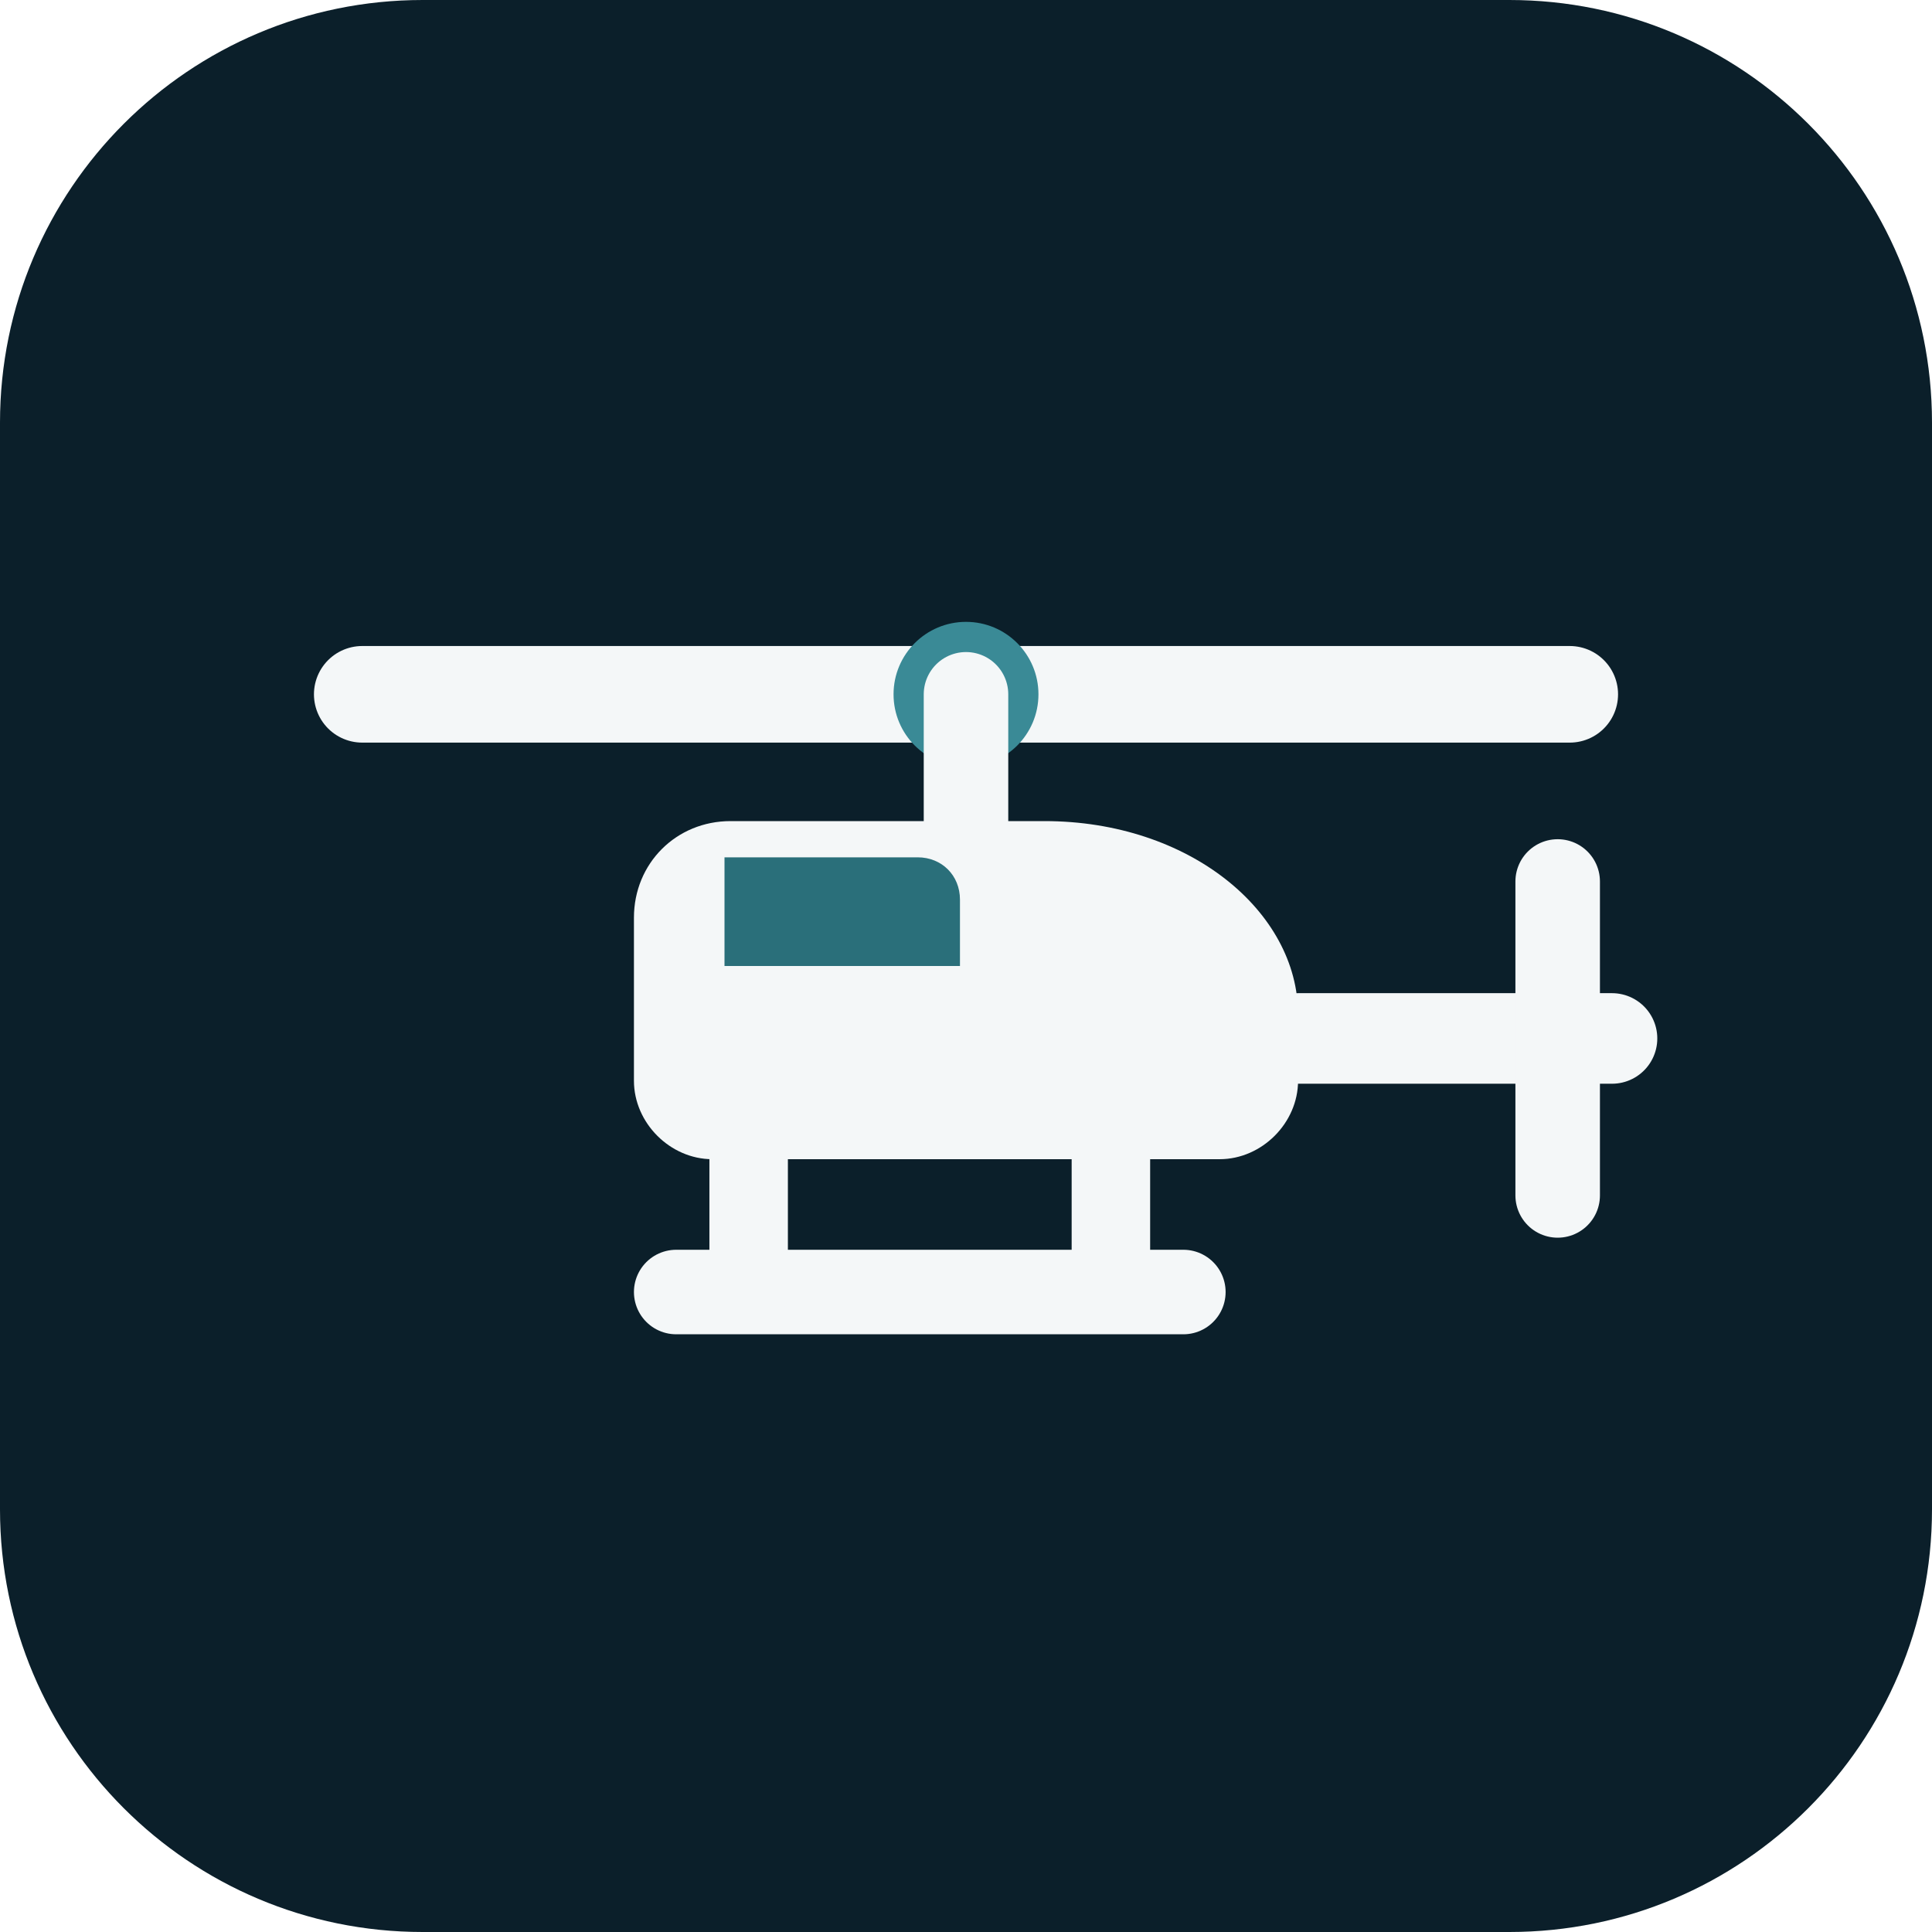
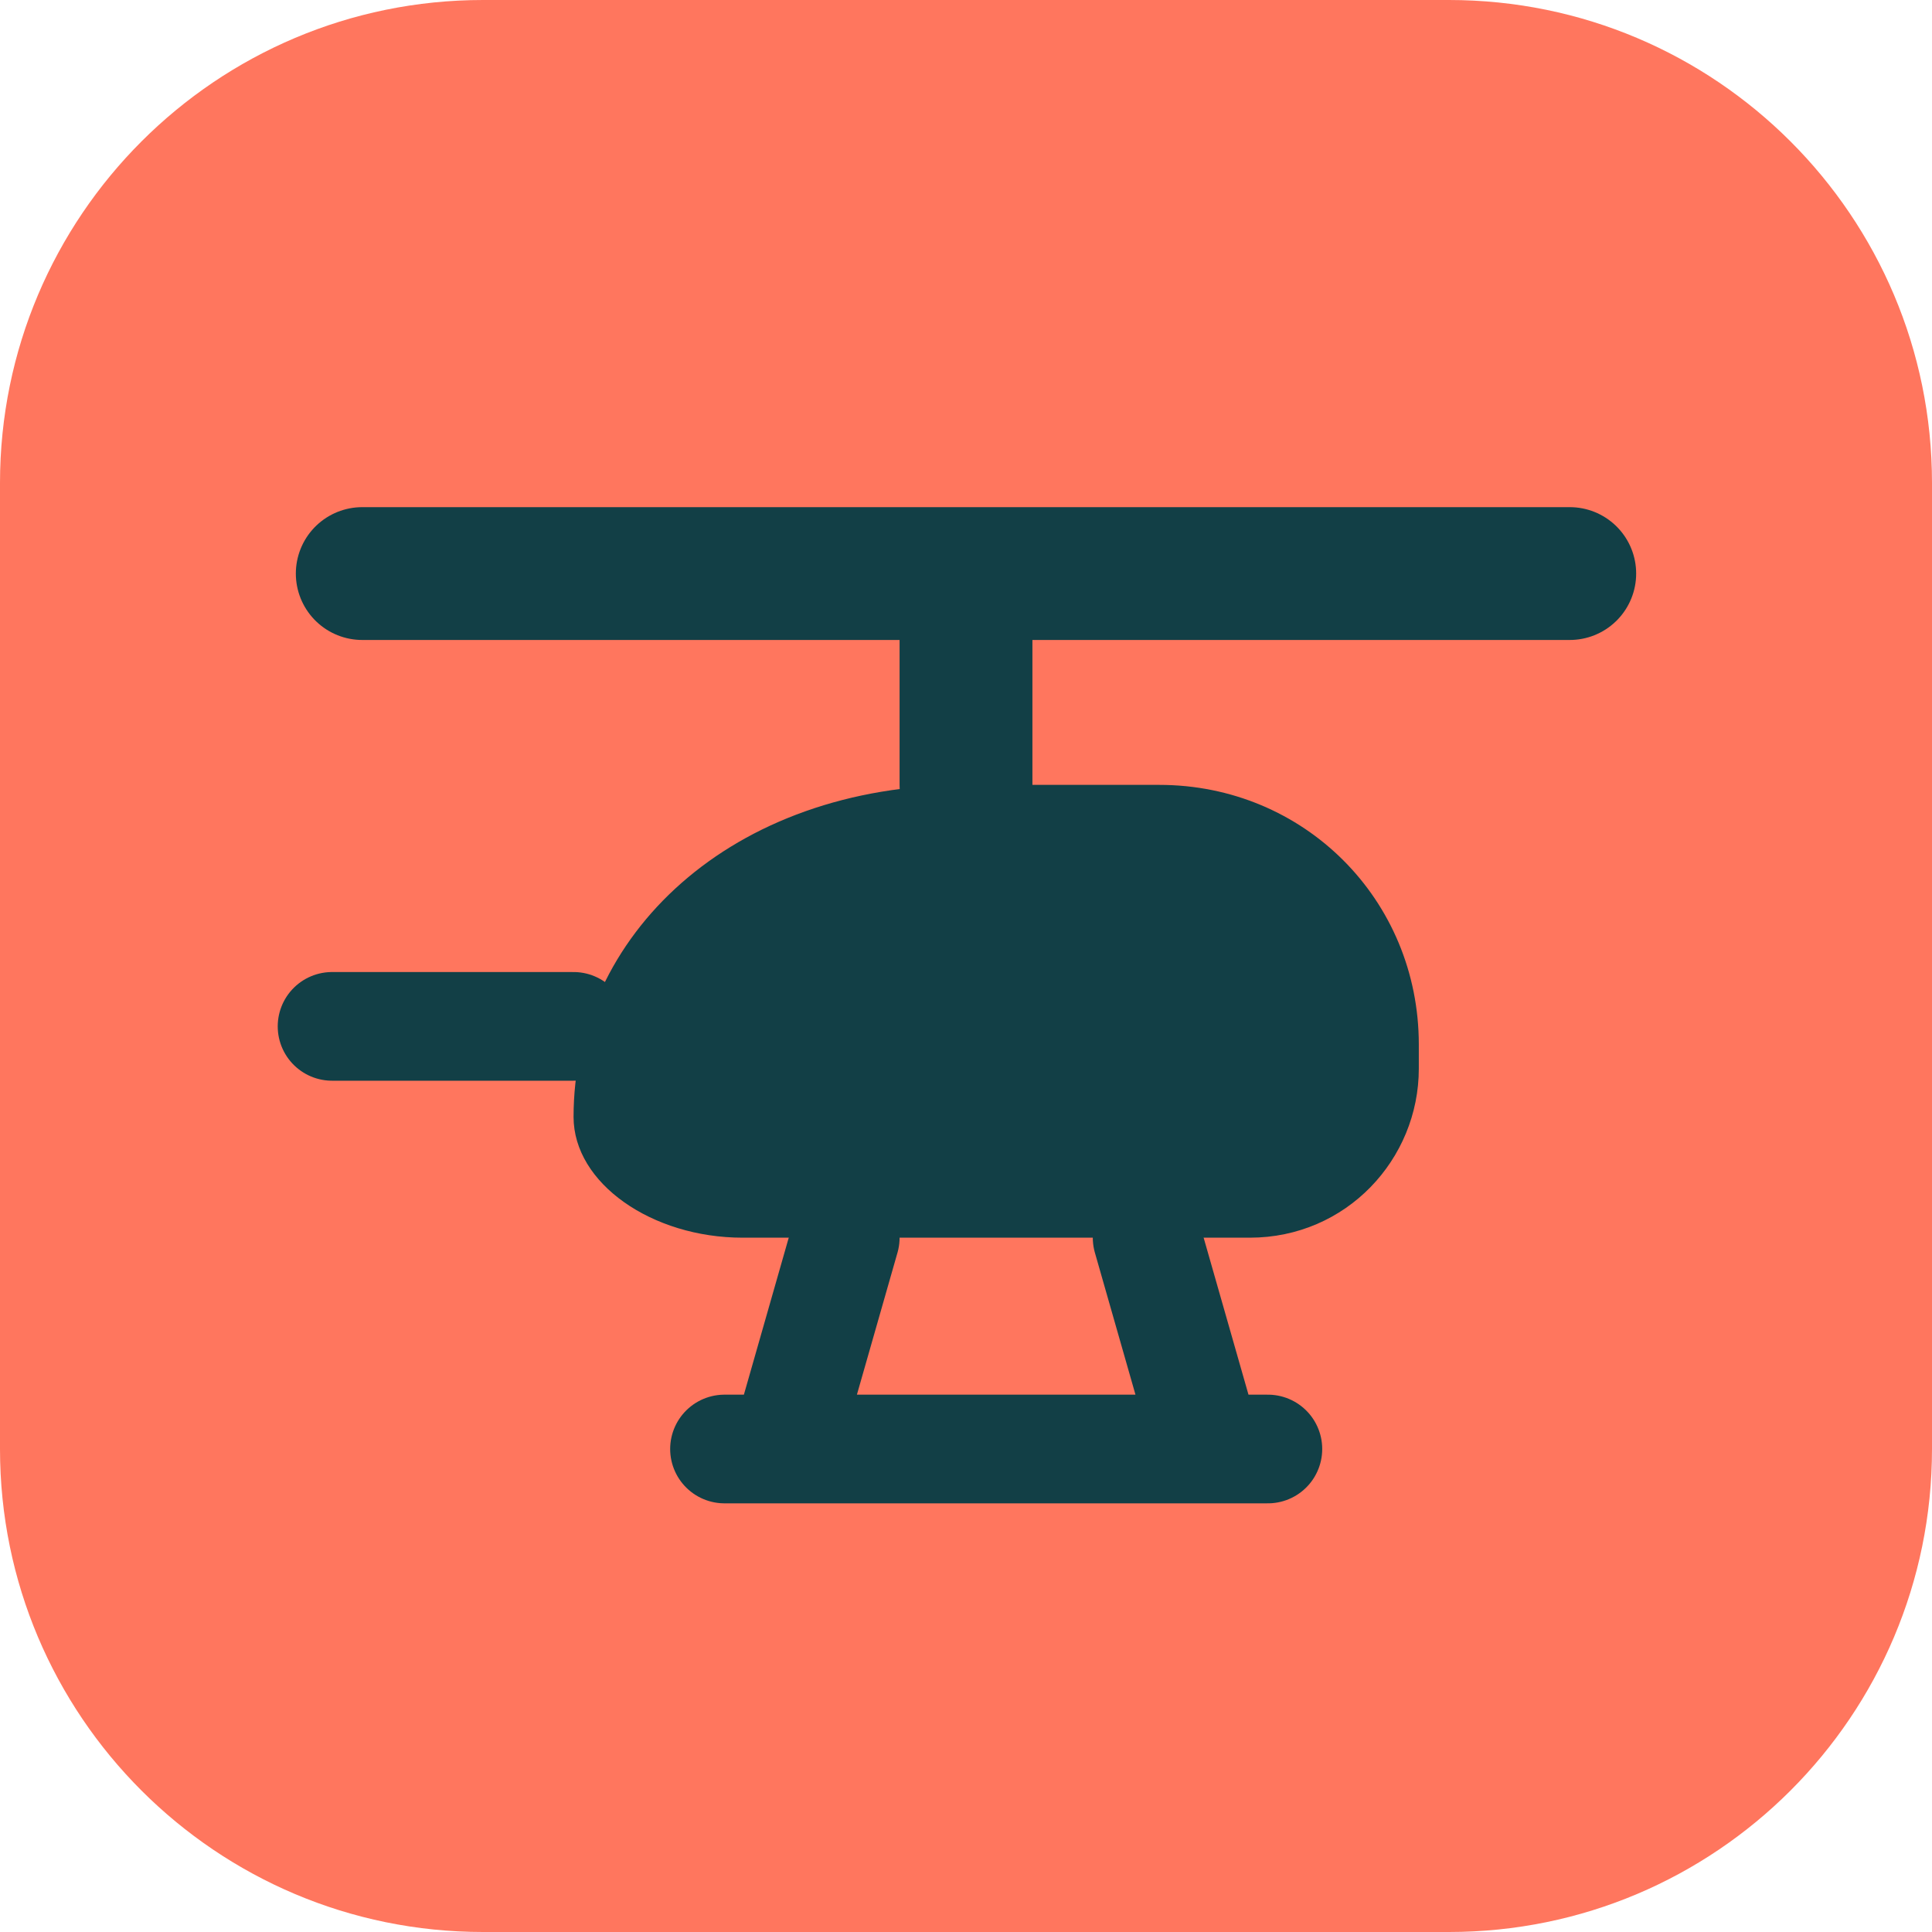
<svg xmlns="http://www.w3.org/2000/svg" viewBox="0 0 32 32" fill="none">
-   <rect width="32" height="32" rx="7" fill="#0B1F2A" />
-   <path d="M6 11.5h20" stroke="#F4F7F8" stroke-width="1.6" stroke-linecap="round" />
-   <circle cx="16" cy="11.5" r="1.2" fill="#3A8A96" />
-   <path d="M16 11.5v3.2" stroke="#F4F7F8" stroke-width="1.4" stroke-linecap="round" />
-   <path d="M10.5 15.2c0-.9.7-1.6 1.6-1.6h5.2c2.4 0 4.2 1.5 4.2 3.2v1.1c0 .7-.6 1.3-1.3 1.3h-8.4c-.7 0-1.3-.6-1.3-1.3v-2.7z" fill="#F4F7F8" />
-   <path d="M12 14.2h3.2c.4 0 .7.3.7.7v1.1H12v-1.8z" fill="#2A6F7A" />
-   <path d="M21.5 17.2h5.2" stroke="#F4F7F8" stroke-width="1.5" stroke-linecap="round" />
-   <path d="M25.8 14.6v5.2" stroke="#F4F7F8" stroke-width="1.4" stroke-linecap="round" />
-   <path d="M11.2 21.4h8.4" stroke="#F4F7F8" stroke-width="1.4" stroke-linecap="round" />
-   <path d="M12.4 19.2v2.2M18.4 19.2v2.2" stroke="#F4F7F8" stroke-width="1.3" stroke-linecap="round" />
+   <rect width="32" height="32" rx="8" fill="#ff765e" />
+   <path d="M6 9.5h20M16 9.5v3.5" stroke="#123f46" stroke-width="2.2" stroke-linecap="round" />
+   <path d="M9.5 18.5c0-3 2.6-5.5 6.5-5.5h3.2c2.4 0 4.3 1.9 4.3 4.3v.4c0 1.5-1.2 2.8-2.8 2.8H12.3c-1.5 0-2.8-.9-2.8-2Z" fill="#123f46" />
+   <path d="M9.5 17H5.5M12 24h9M14 20.5 13 24M19 20.5l1 3.5" stroke="#123f46" stroke-width="1.8" stroke-linecap="round" />
</svg>
